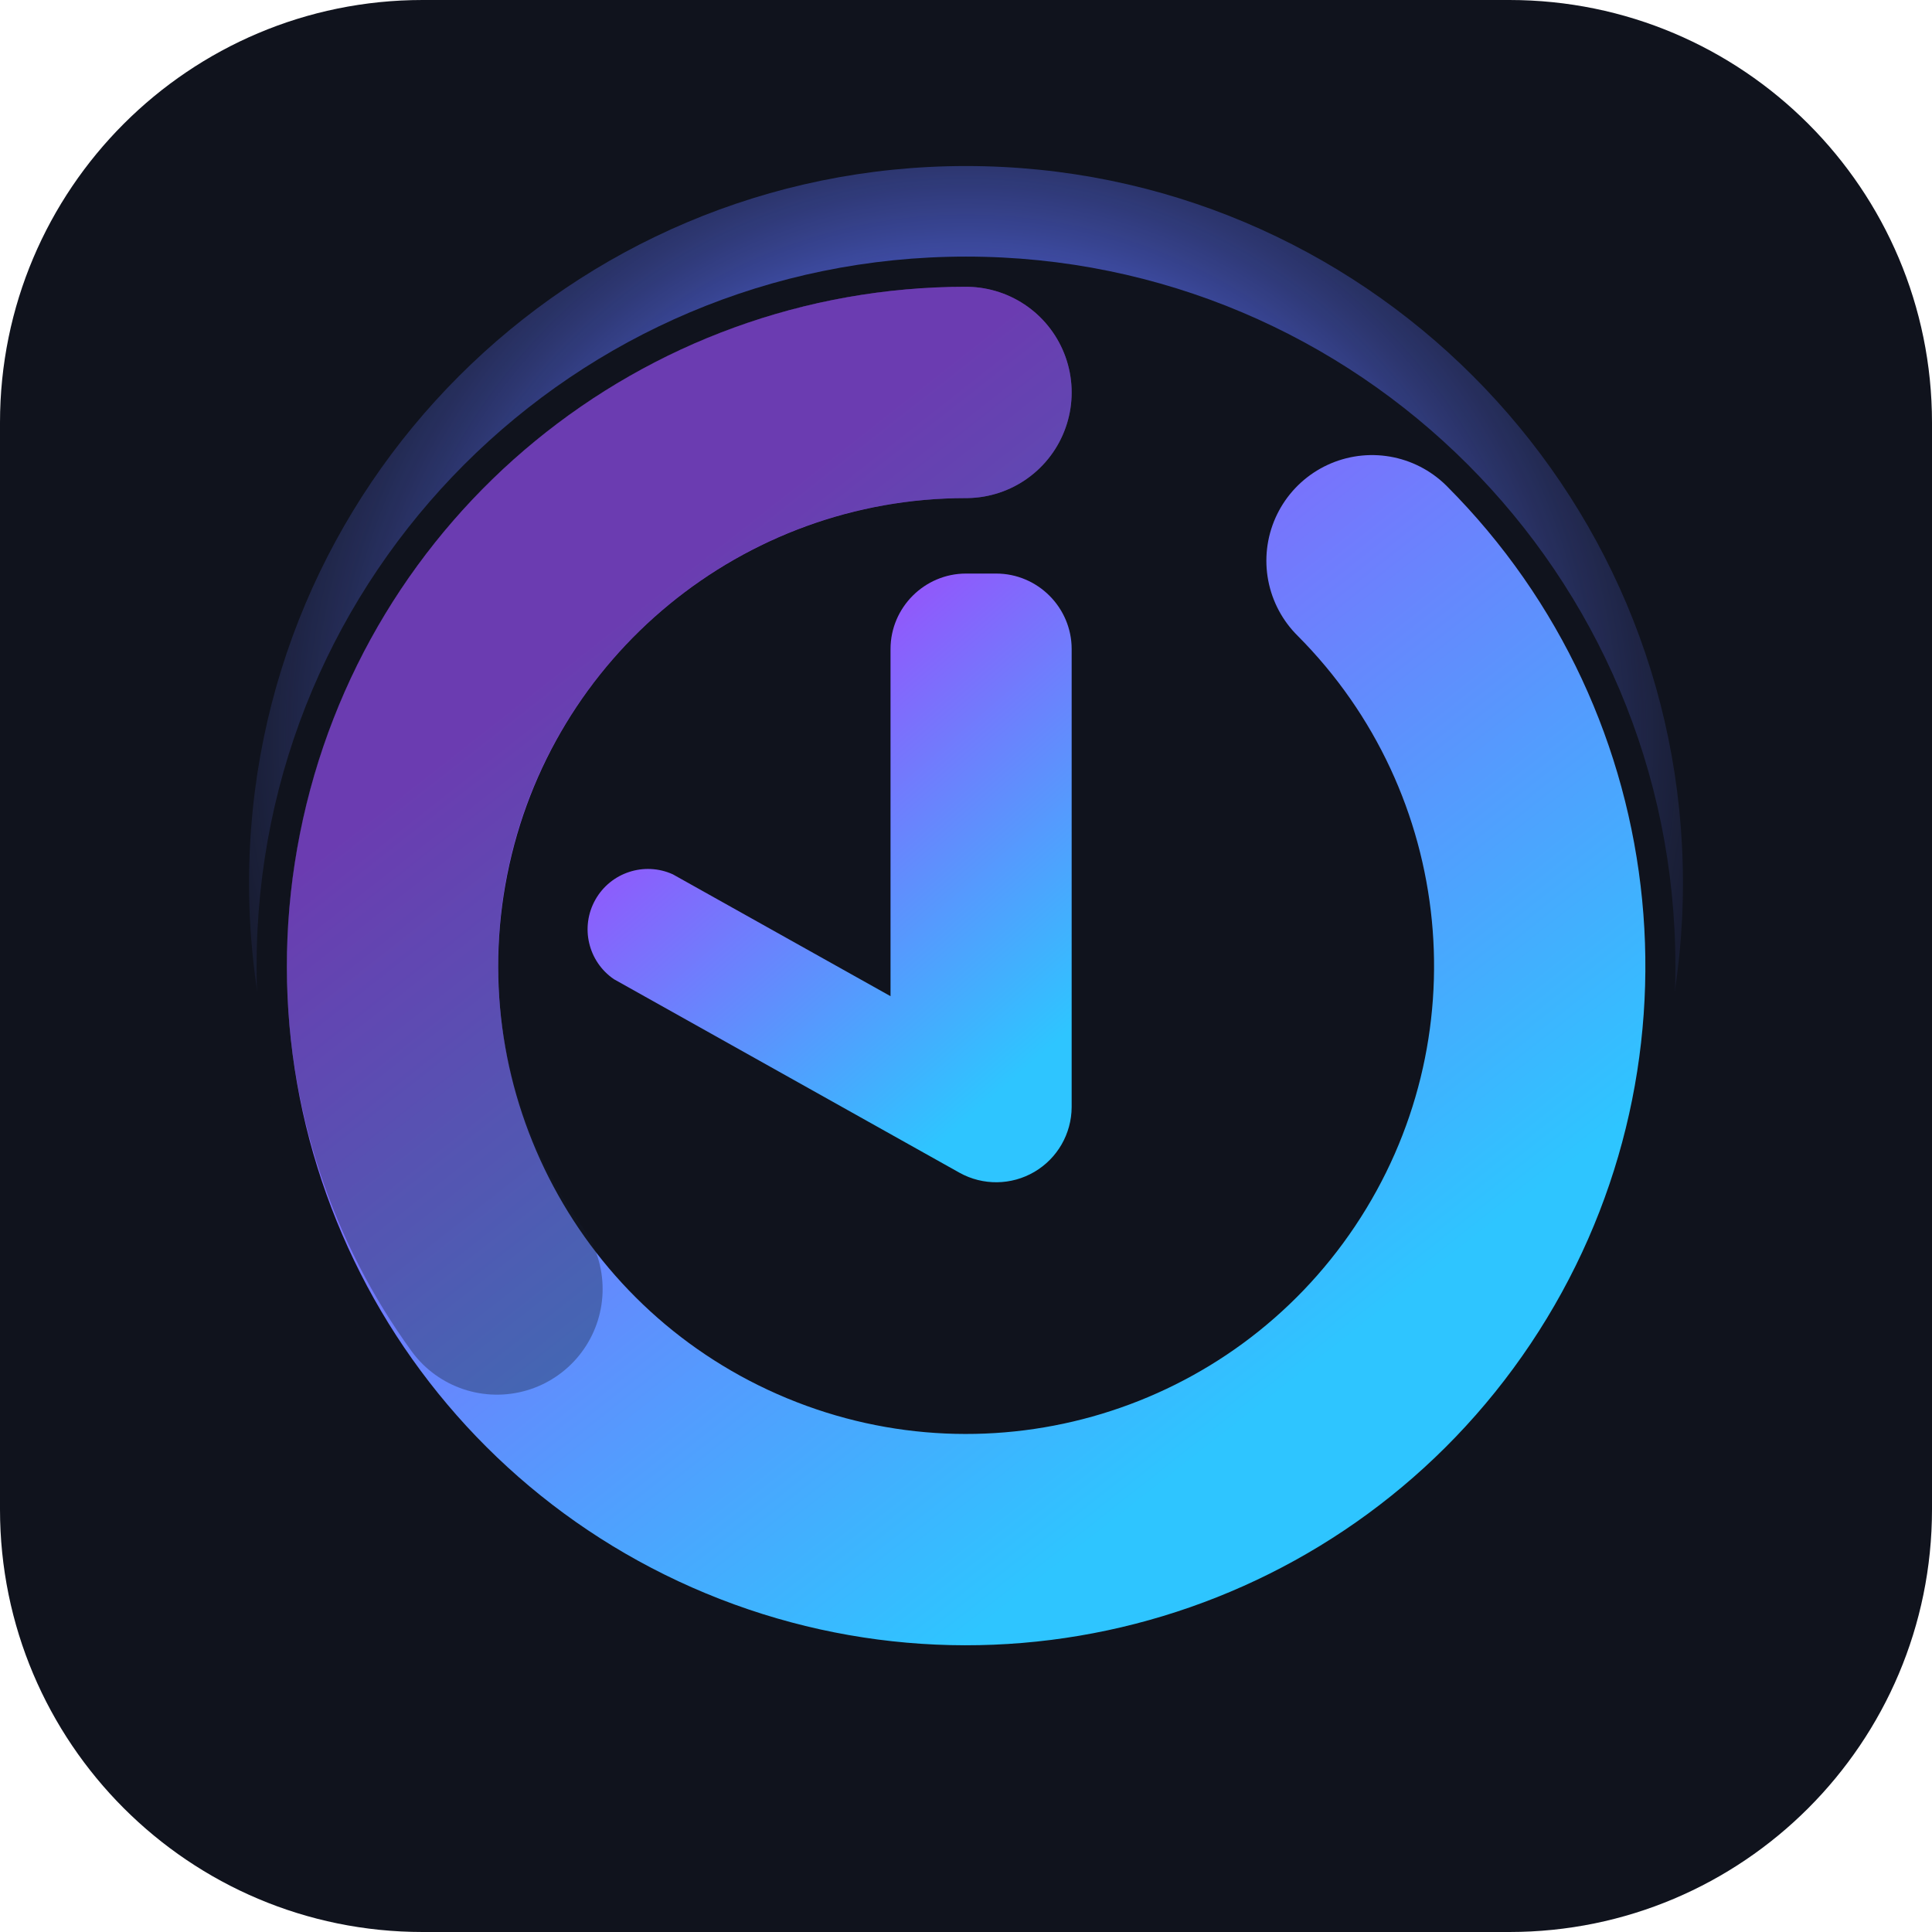
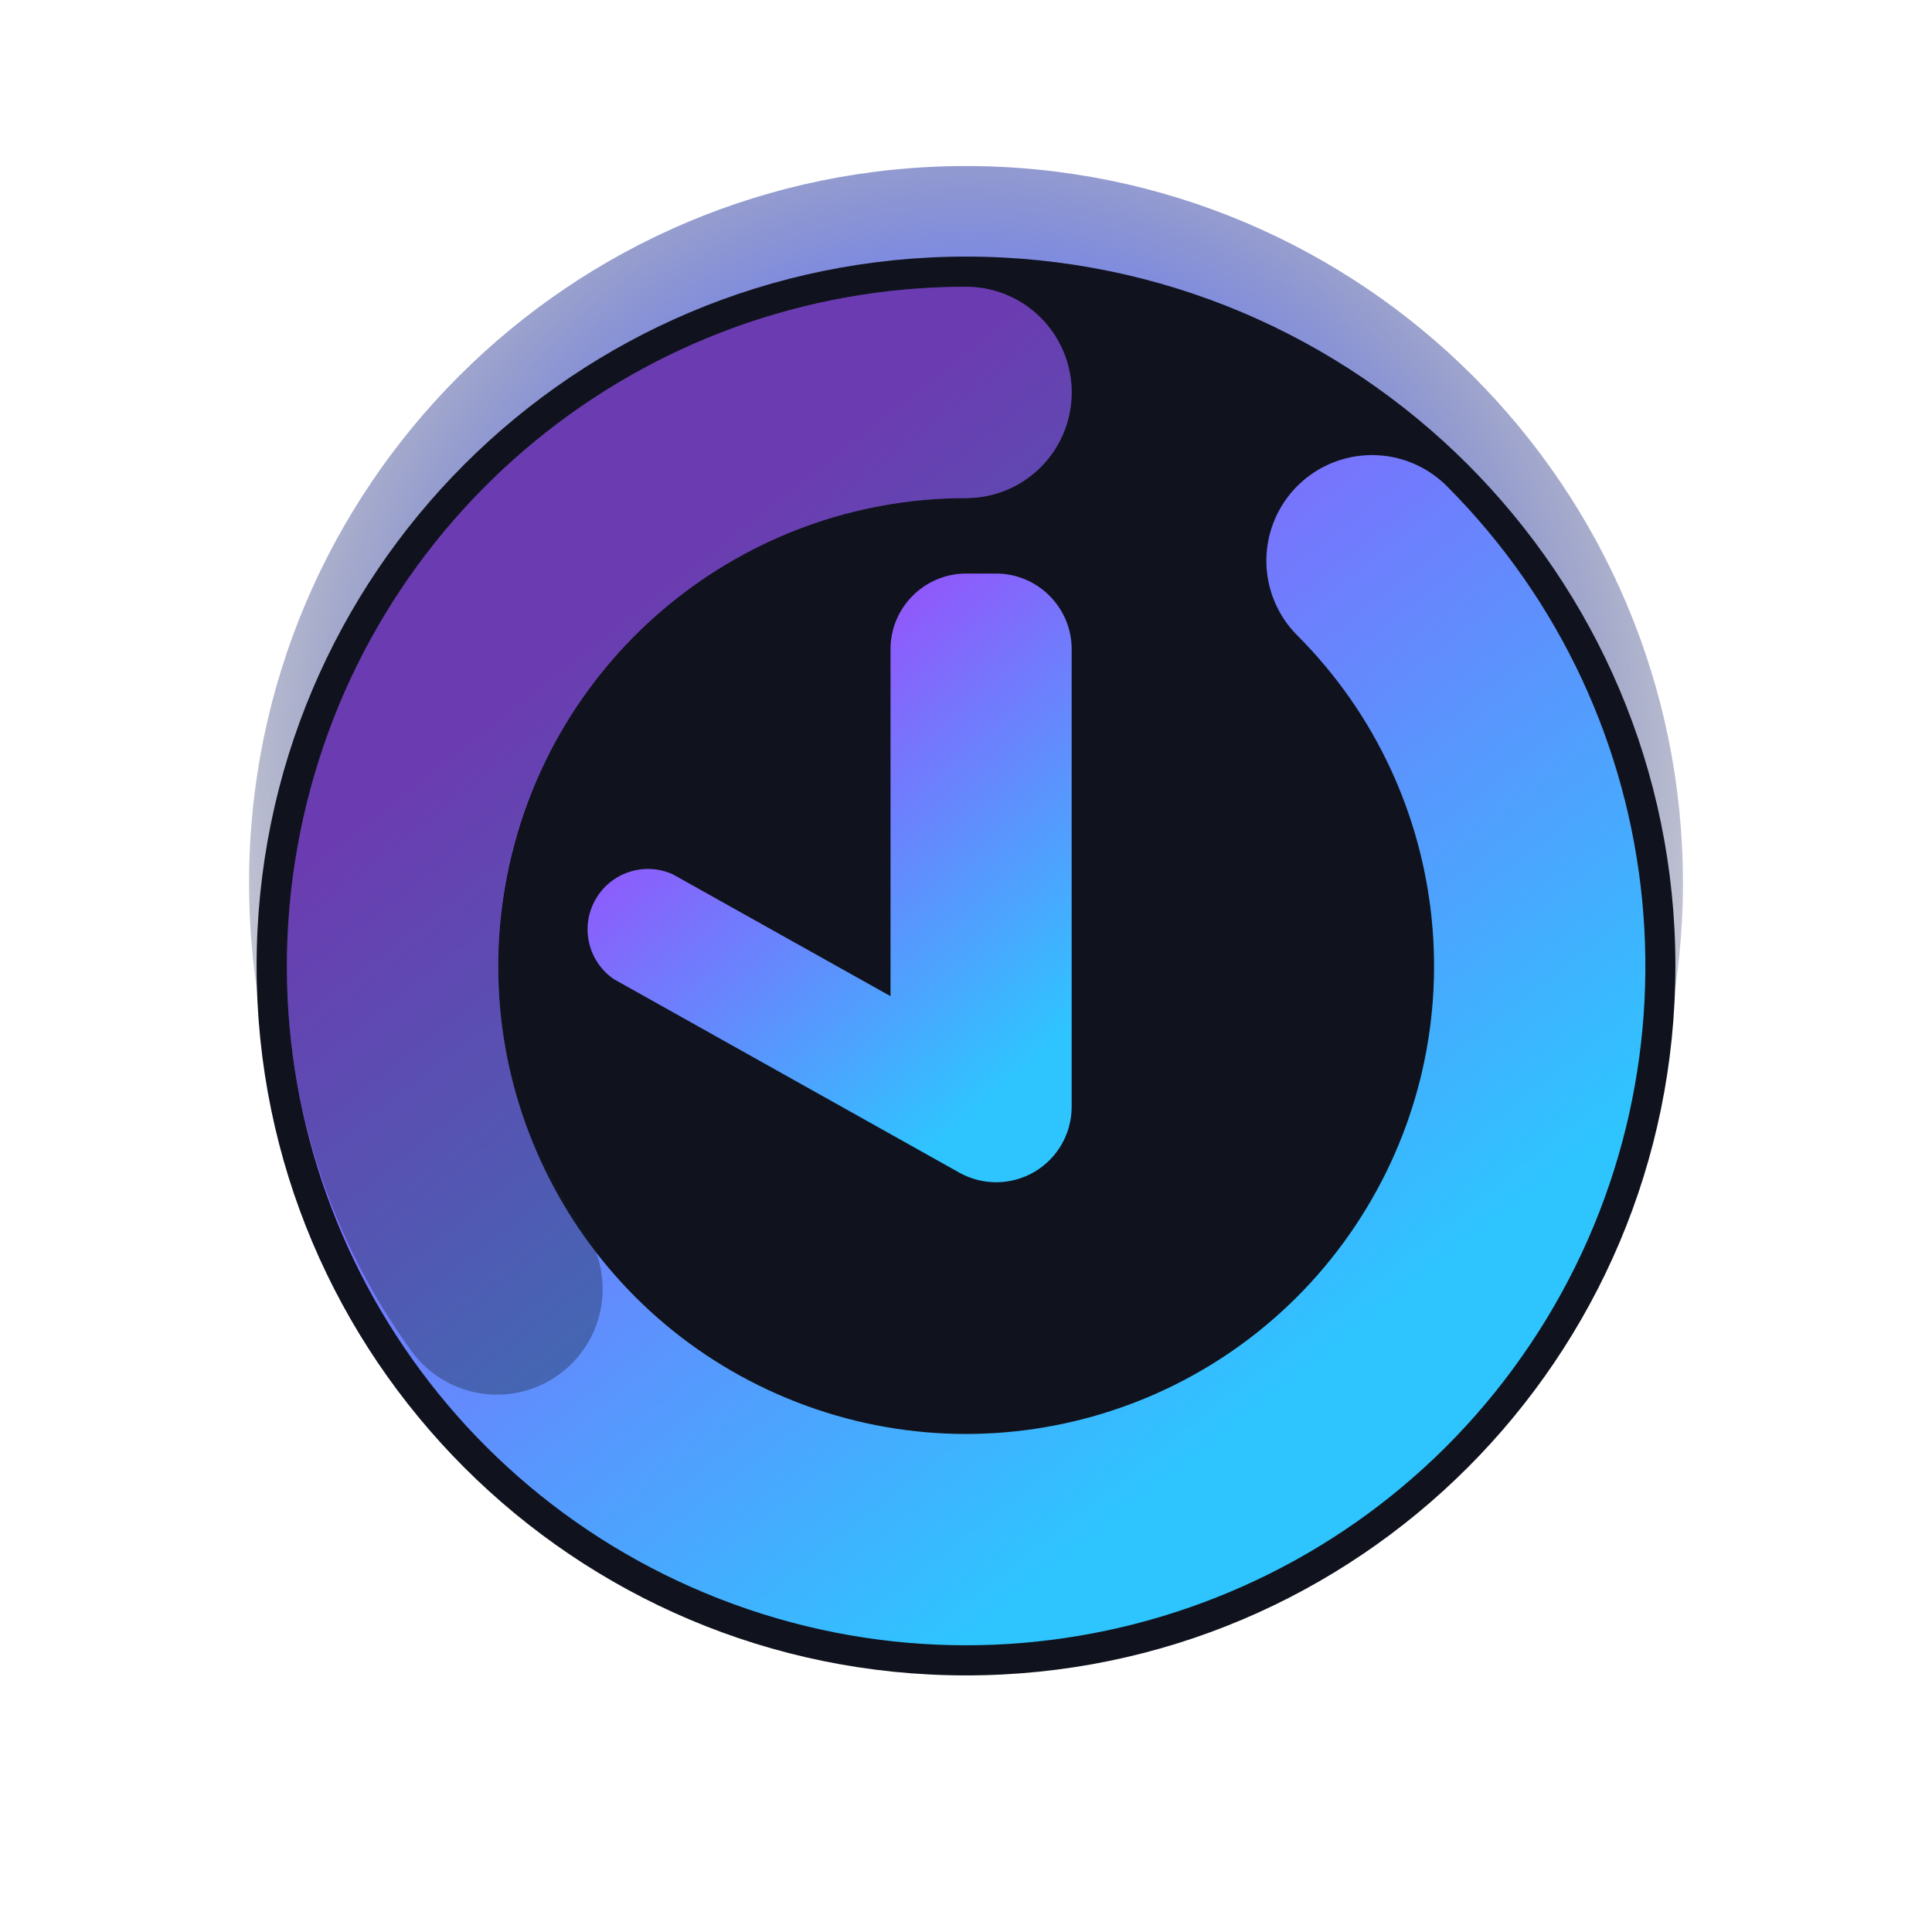
<svg xmlns="http://www.w3.org/2000/svg" viewBox="0 0 512 512" role="img" aria-label="Chrona icon">
  <defs>
    <radialGradient id="chrona-pwa-glow" cx="50%" cy="40%" r="60%">
      <stop offset="0%" stop-color="#9a4efb" stop-opacity="0.95" />
      <stop offset="45%" stop-color="#5a6ffb" stop-opacity="0.88" />
      <stop offset="100%" stop-color="#1b1f2f" stop-opacity="0.08" />
    </radialGradient>
    <linearGradient id="chrona-pwa-ring" x1="25%" y1="15%" x2="80%" y2="85%">
      <stop offset="0%" stop-color="#9a4efb" />
      <stop offset="100%" stop-color="#2ec5ff" />
    </linearGradient>
    <linearGradient id="chrona-pwa-hand" x1="30%" y1="20%" x2="78%" y2="90%">
      <stop offset="0%" stop-color="#9a4efb" />
      <stop offset="100%" stop-color="#2ec5ff" />
    </linearGradient>
  </defs>
-   <rect width="512" height="512" rx="112" fill="#10131d" />
  <circle cx="256" cy="234" r="190" fill="url(#chrona-pwa-glow)" />
  <circle cx="256" cy="256" r="188" fill="#10131d" />
  <path d="M256 104a152 152 0 1 0 107.6 44.6" fill="none" stroke="url(#chrona-pwa-ring)" stroke-width="56" stroke-linecap="round" />
  <path d="M256 104a152 152 0 0 0-152 152c0 32 10.3 61.6 27.7 85.6" fill="none" stroke="#151929" stroke-width="56" stroke-linecap="round" opacity="0.35" />
  <path d="M256 152c-11 0-20 9-20 20v92l-57.7-32.3a16 16 0 0 0-15.6 27.8l91.6 51.3a20 20 0 0 0 29.7-17.4V172c0-11-9-20-20-20z" fill="url(#chrona-pwa-hand)" />
</svg>
